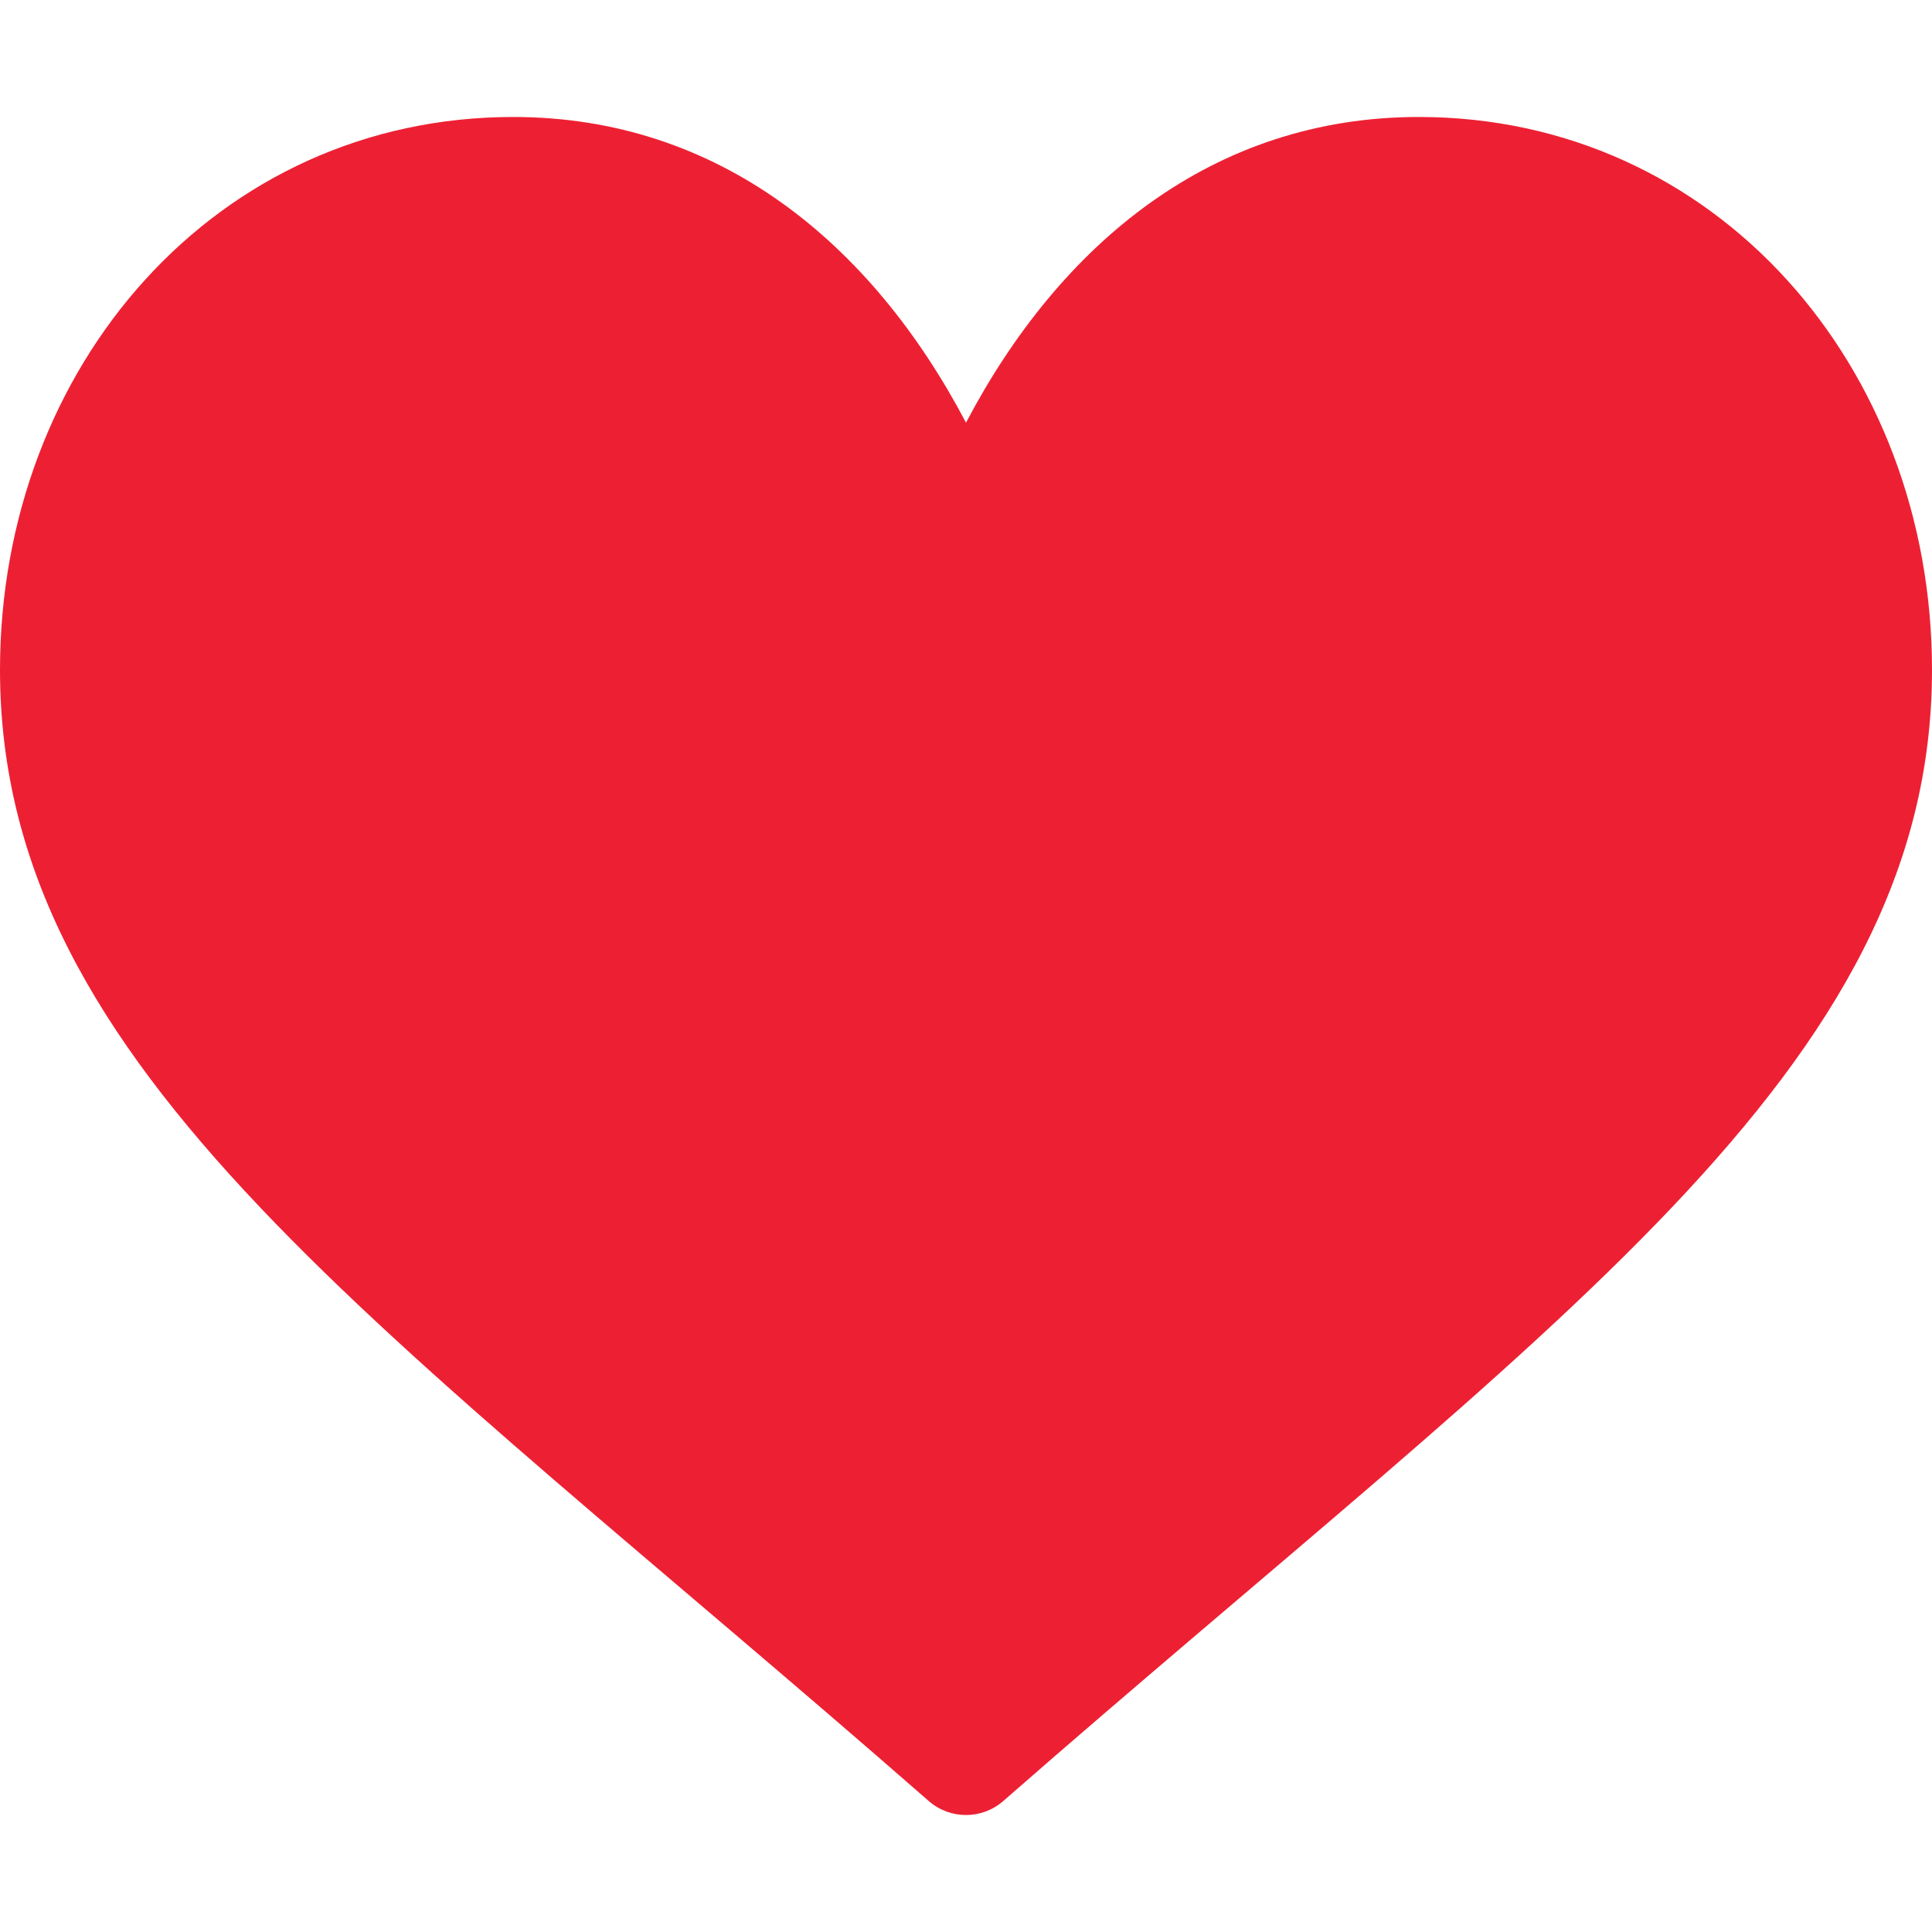
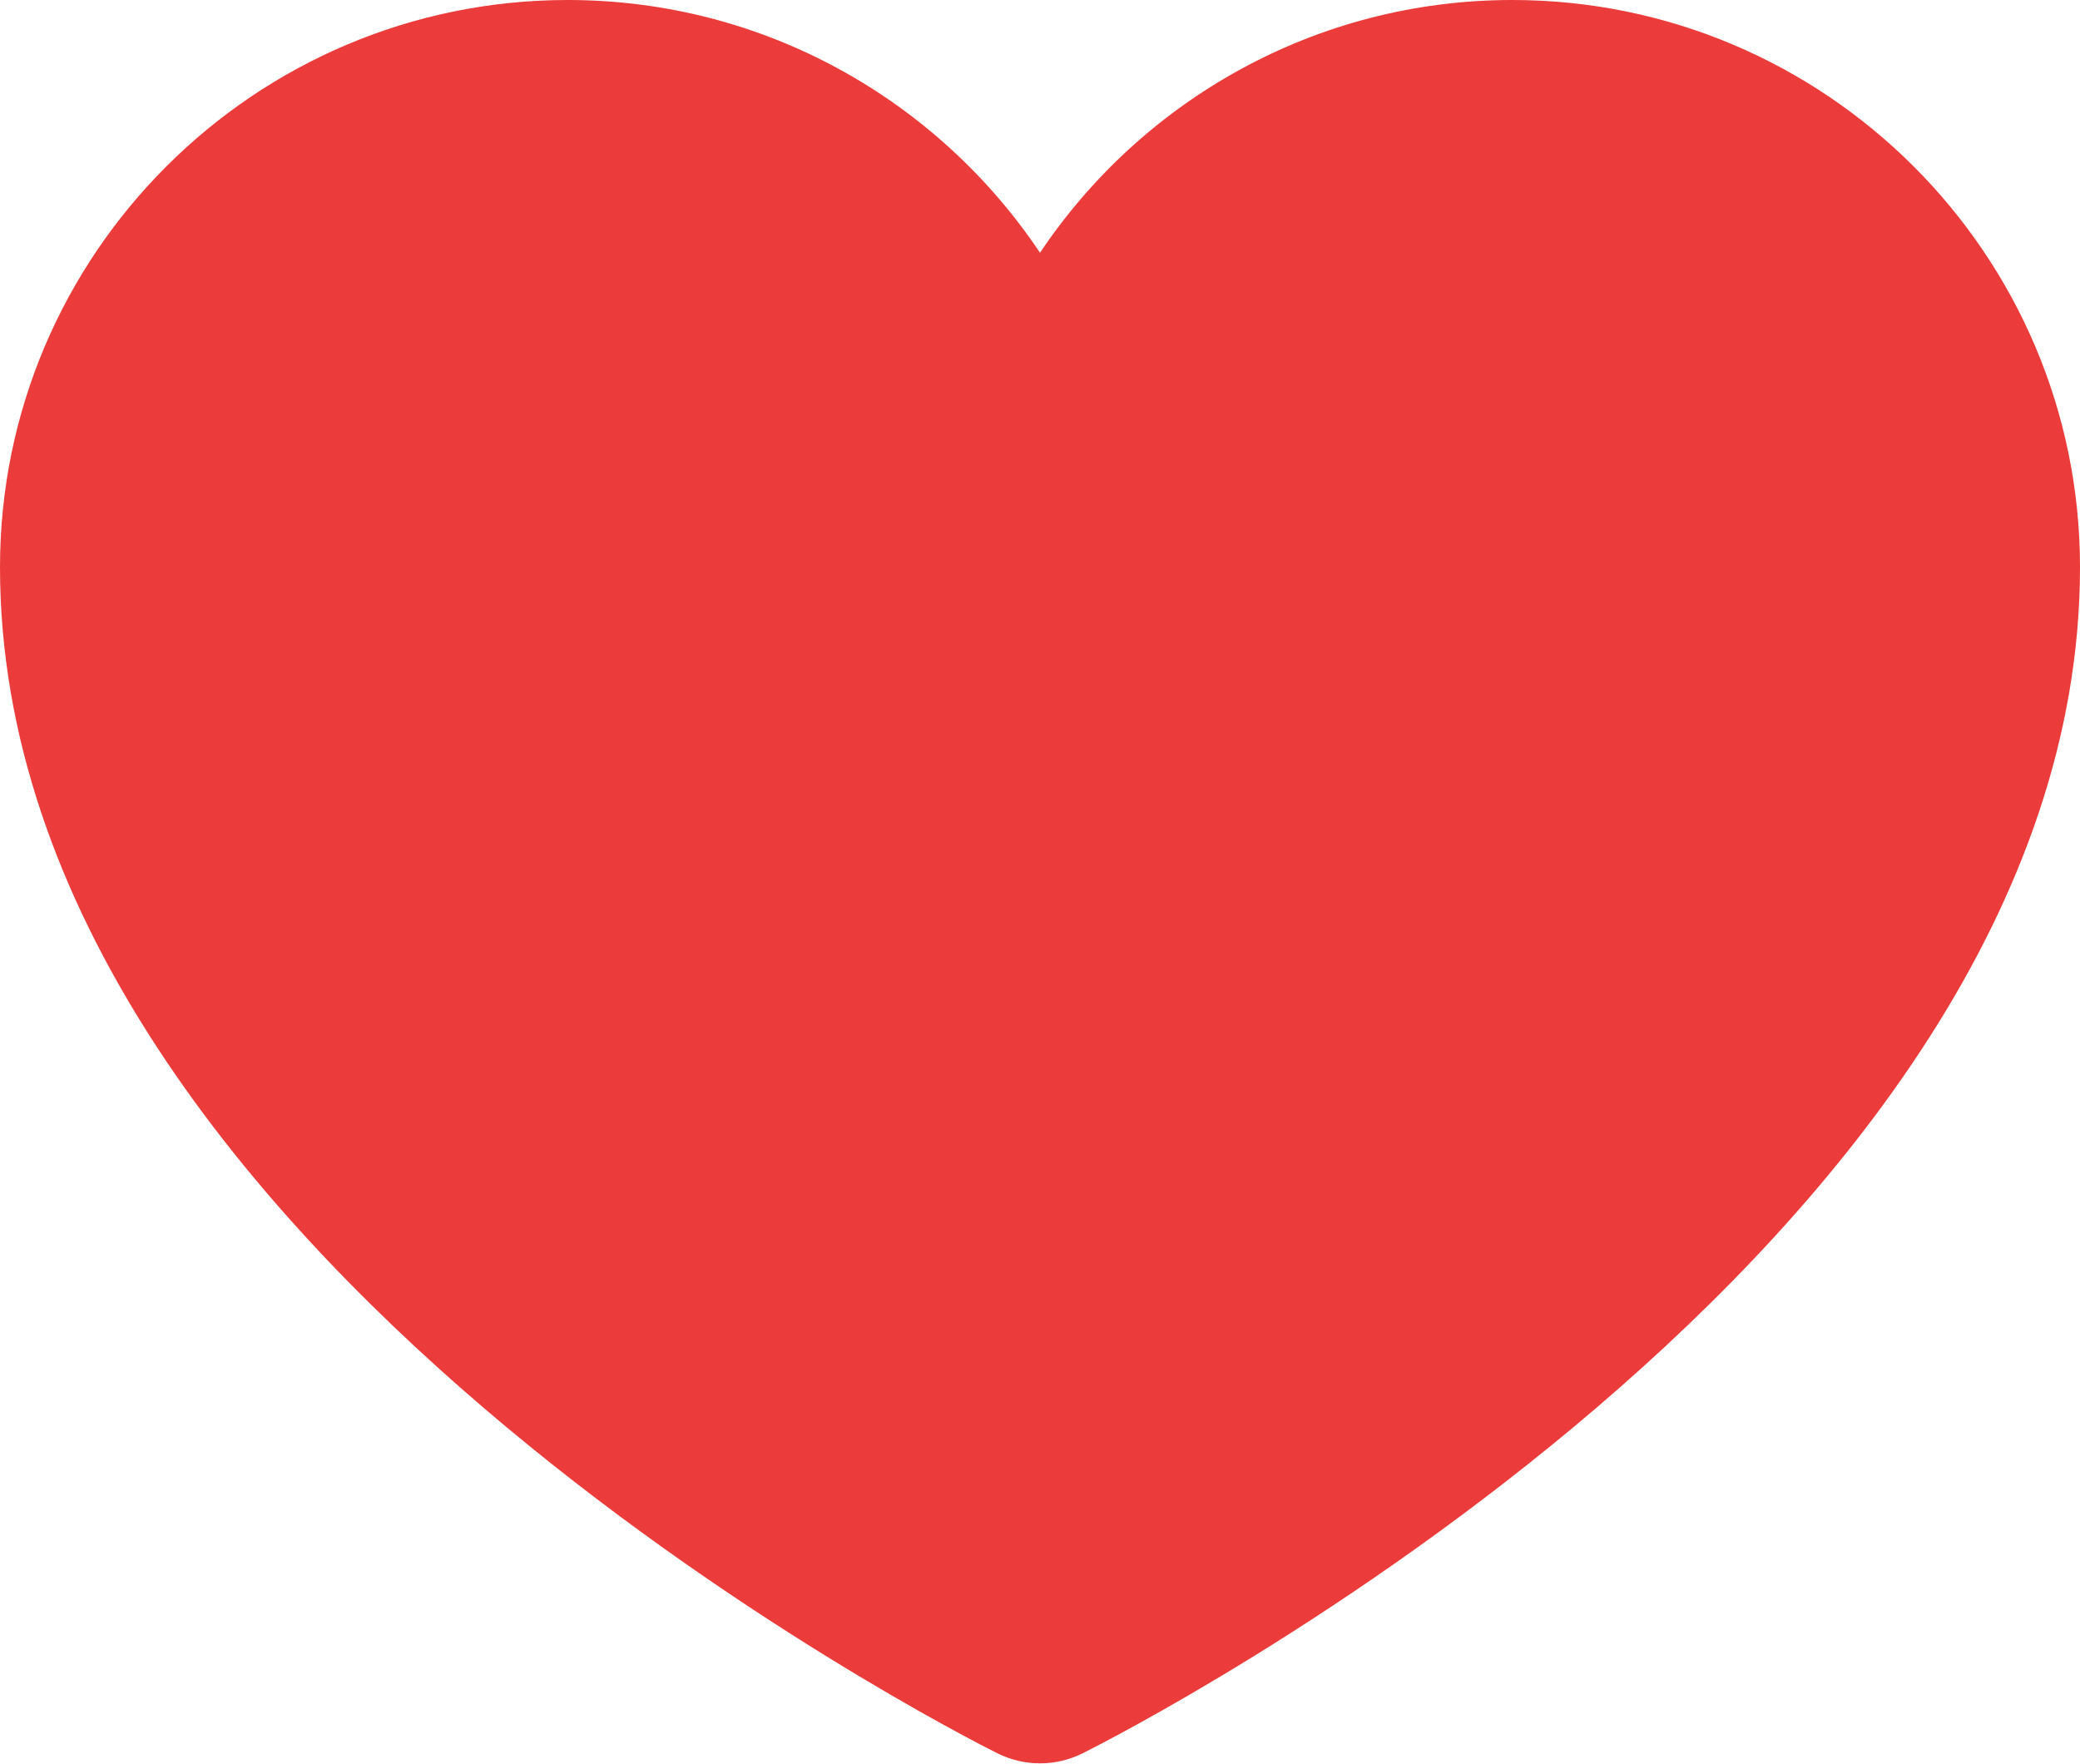
- <svg xmlns="http://www.w3.org/2000/svg" version="1.1" width="512" height="512" x="0" y="0" viewBox="0 0 512 512" style="enable-background:new 0 0 512 512" xml:space="preserve" class="">
-   <g>
-     <g>
-       <g>
-         <path d="m246.122 477.289c-144.417-126.367-246.122-193.304-246.122-299.774 0-80.513 57.4-146.515 136-146.515 54.544 0 95.017 33.497 120 81.015 24.981-47.515 65.454-81.015 120-81.015 78.609 0 136 66.015 136 146.515 0 106.457-101.572 173.291-246.122 299.773-5.657 4.949-14.1 4.949-19.756.001z" fill="#ed2033" data-original="#000000" style="" class="" />
-       </g>
-     </g>
-   </g>
+ <svg xmlns="http://www.w3.org/2000/svg" width="302" height="256" viewBox="0 0 302 256" fill="none">
+   <path d="M219.574 0C191.013 0 165.797 14.587 151.001 36.695C136.204 14.588 110.989 0 82.427 0C36.976 0 0 36.935 0 82.335C0 181.08 138.892 251.584 144.805 254.538C146.755 255.512 148.877 256 151.001 256C153.124 256 155.246 255.513 157.196 254.538C163.11 251.586 302 181.08 302 82.335C302 36.935 265.024 0 219.574 0Z" fill="#EC3B3B" />
</svg>
